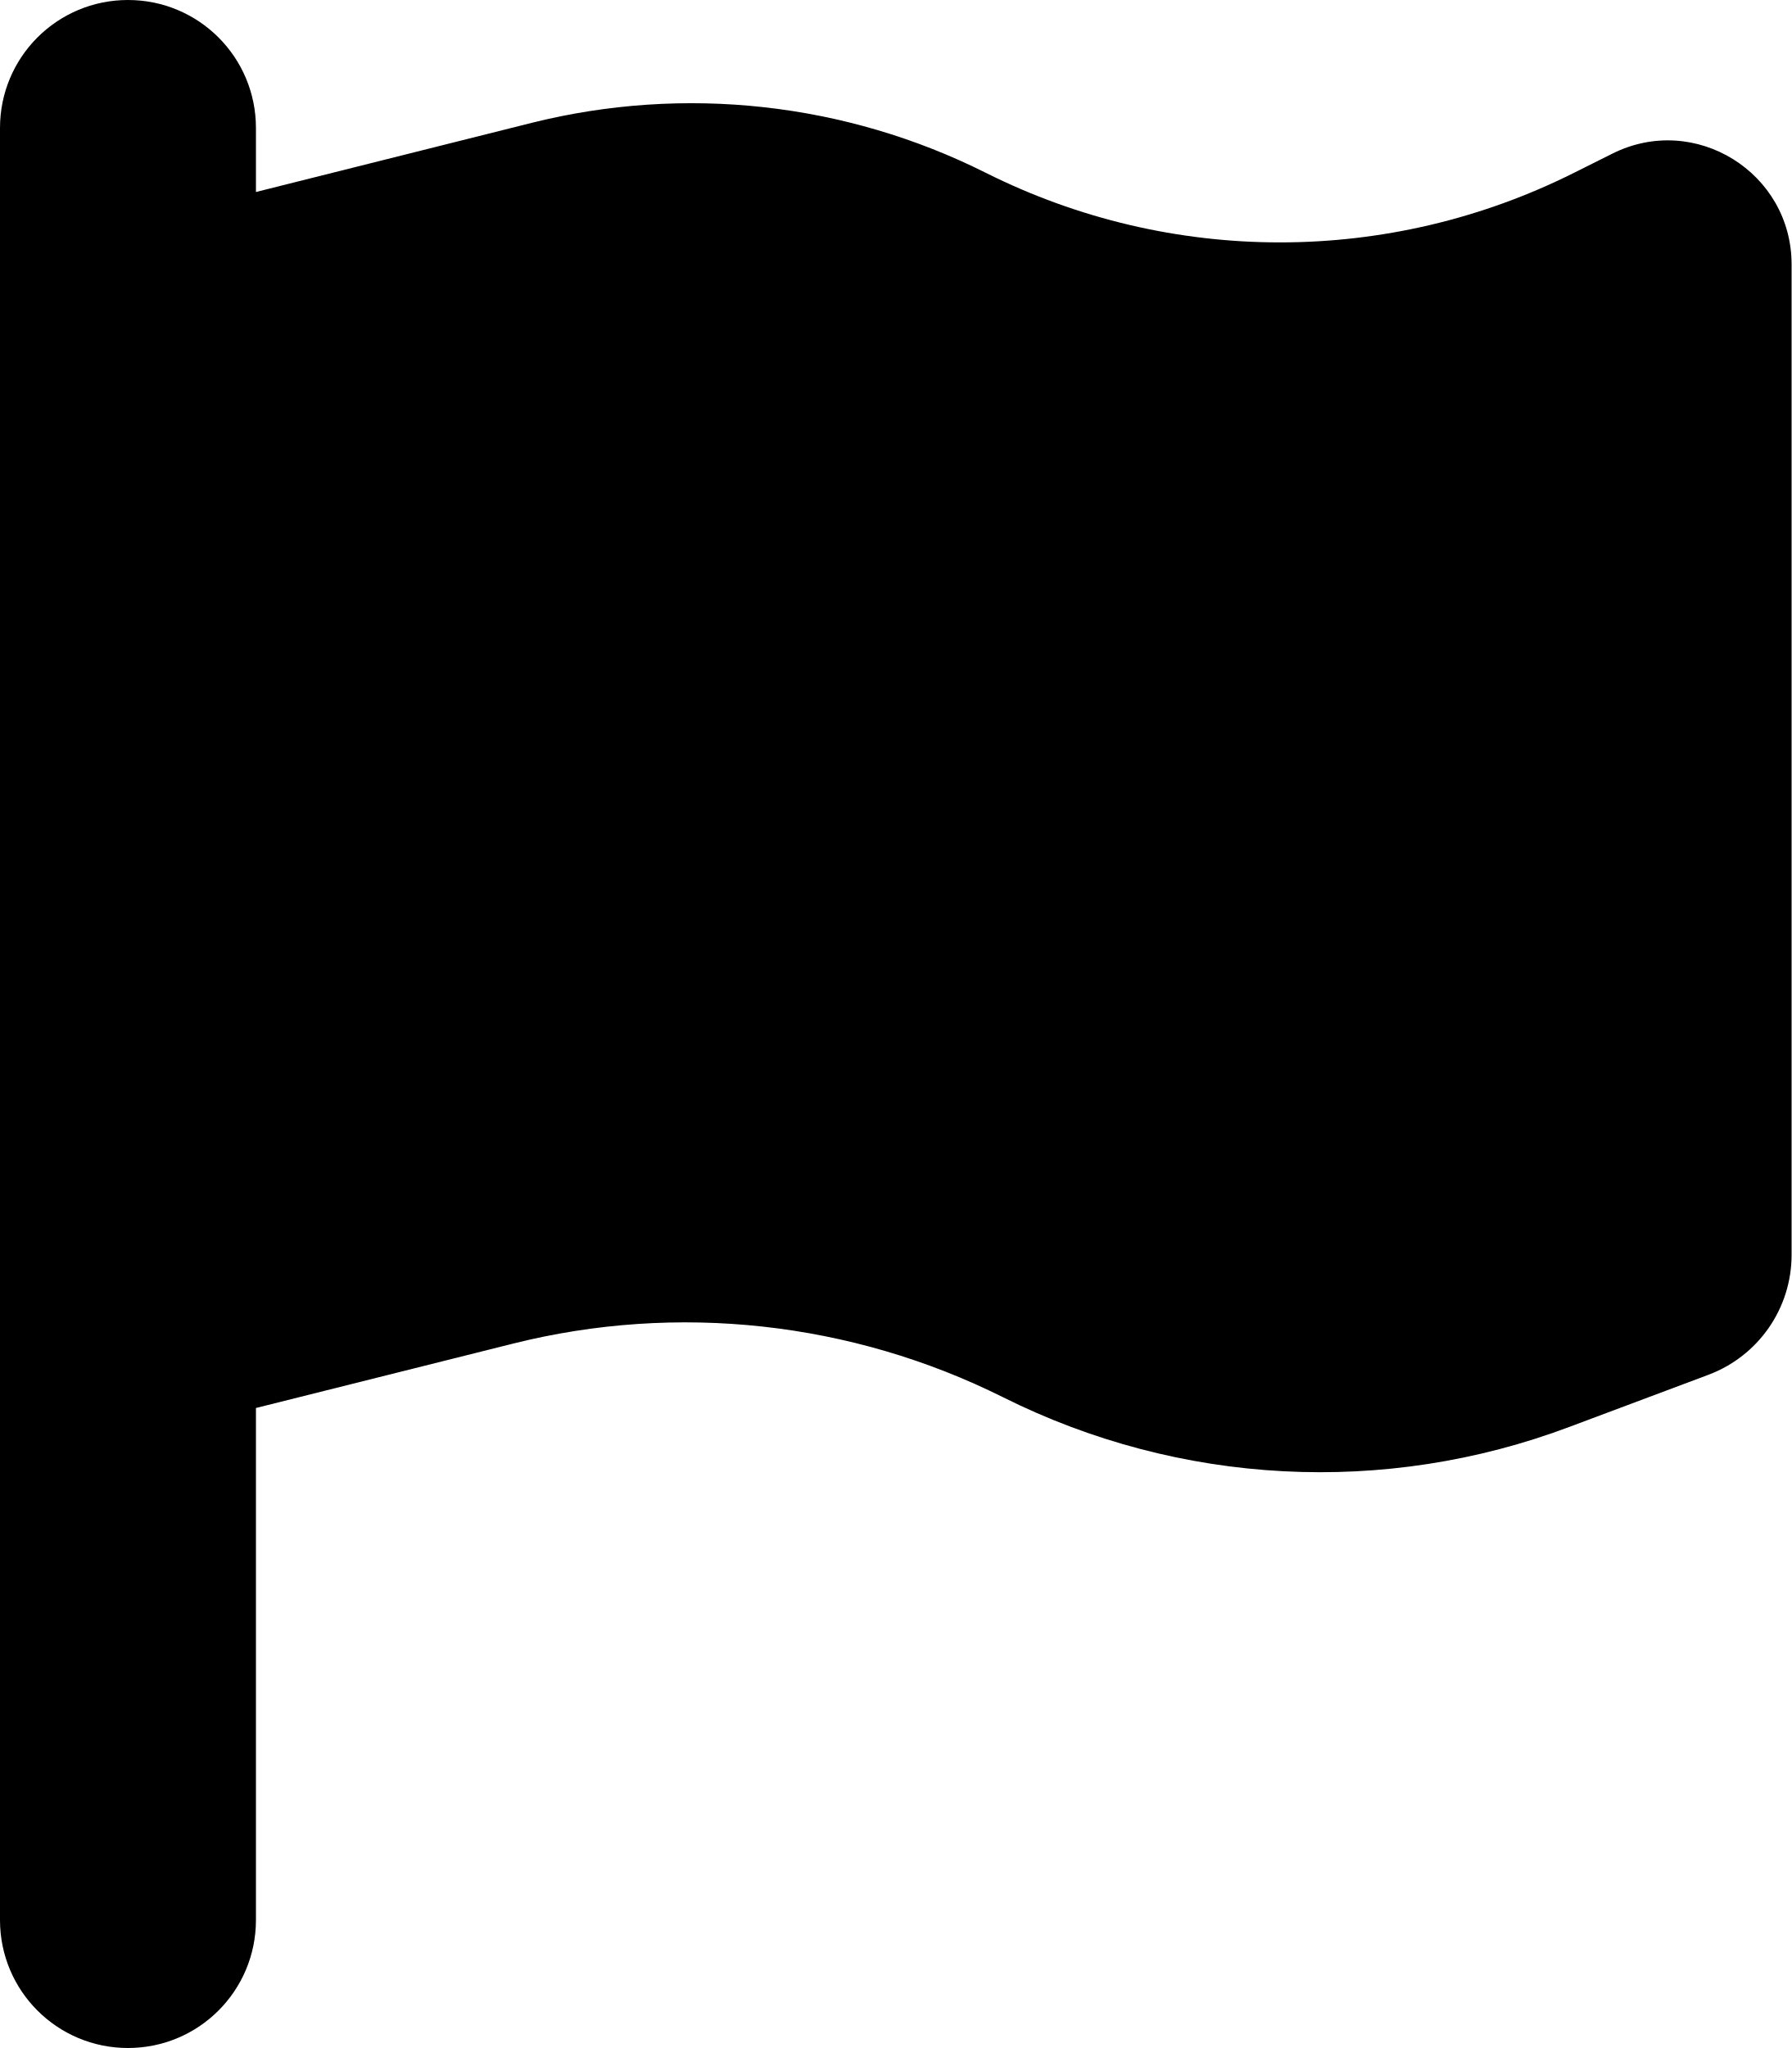
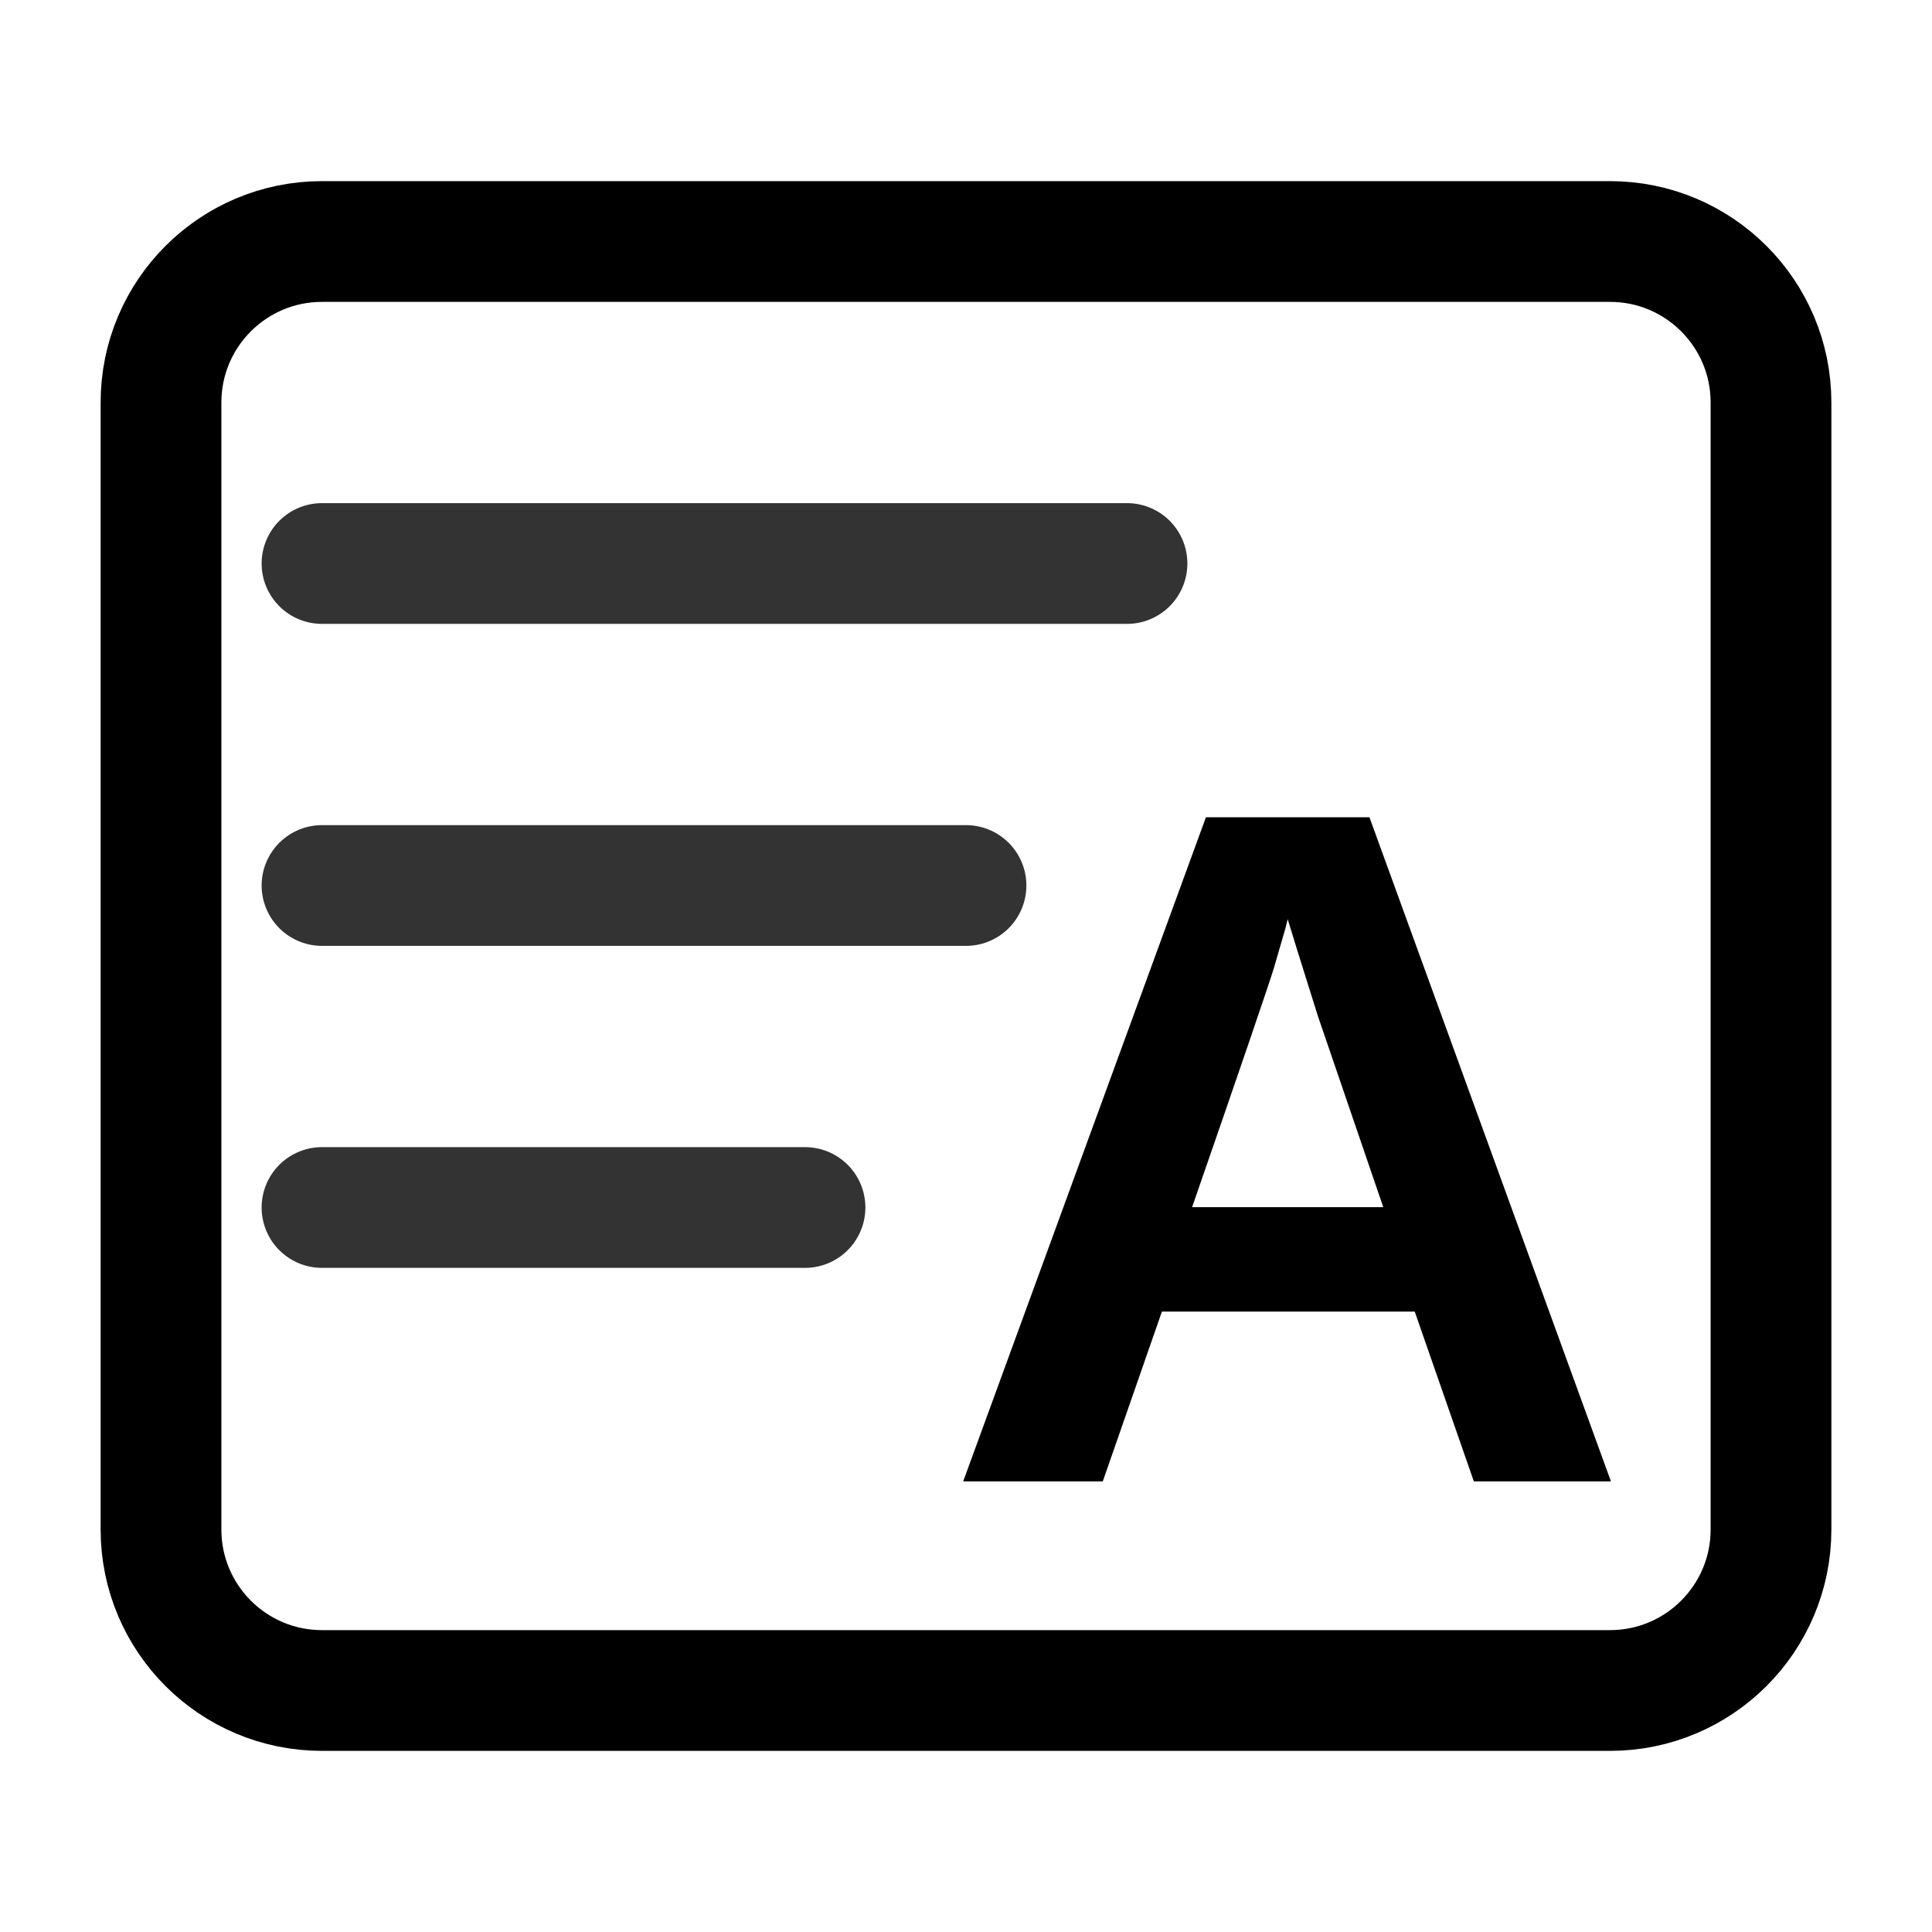
- <svg xmlns="http://www.w3.org/2000/svg" height="1em" viewBox="0 0 448 512" preserveAspectRatio="xMinYMid meet">
-   <path d="M64 32C64 14.3 49.7 0 32 0S0 14.3 0 32V64 368 480c0 17.7 14.3 32 32 32s32-14.3 32-32V352l64.3-16.1c41.1-10.3 84.6-5.5 122.5 13.4c44.2 22.1 95.5 24.8 141.7 7.4l34.7-13c12.5-4.7 20.8-16.6 20.8-30V66.1c0-23-24.2-38-44.8-27.7l-9.6 4.8c-46.3 23.2-100.8 23.2-147.1 0c-35.1-17.6-75.4-22-113.5-12.5L64 48V32z" />
+ <svg xmlns="http://www.w3.org/2000/svg" viewBox="0 0 24 24" width="24" height="24" fill="currentColor">
+   <rect x="2" y="3" width="20" height="18" rx="2" ry="2" stroke="black" stroke-width="1.5" fill="none" />
+   <path d="M4 7h10M4 11h8M4 15h6" stroke="#333" stroke-width="1.5" stroke-linecap="round" />
+   <text x="16" y="15" font-size="12" font-weight="bold" fill="black" font-family="Arial" text-anchor="middle" dominant-baseline="middle">A</text>
</svg>
